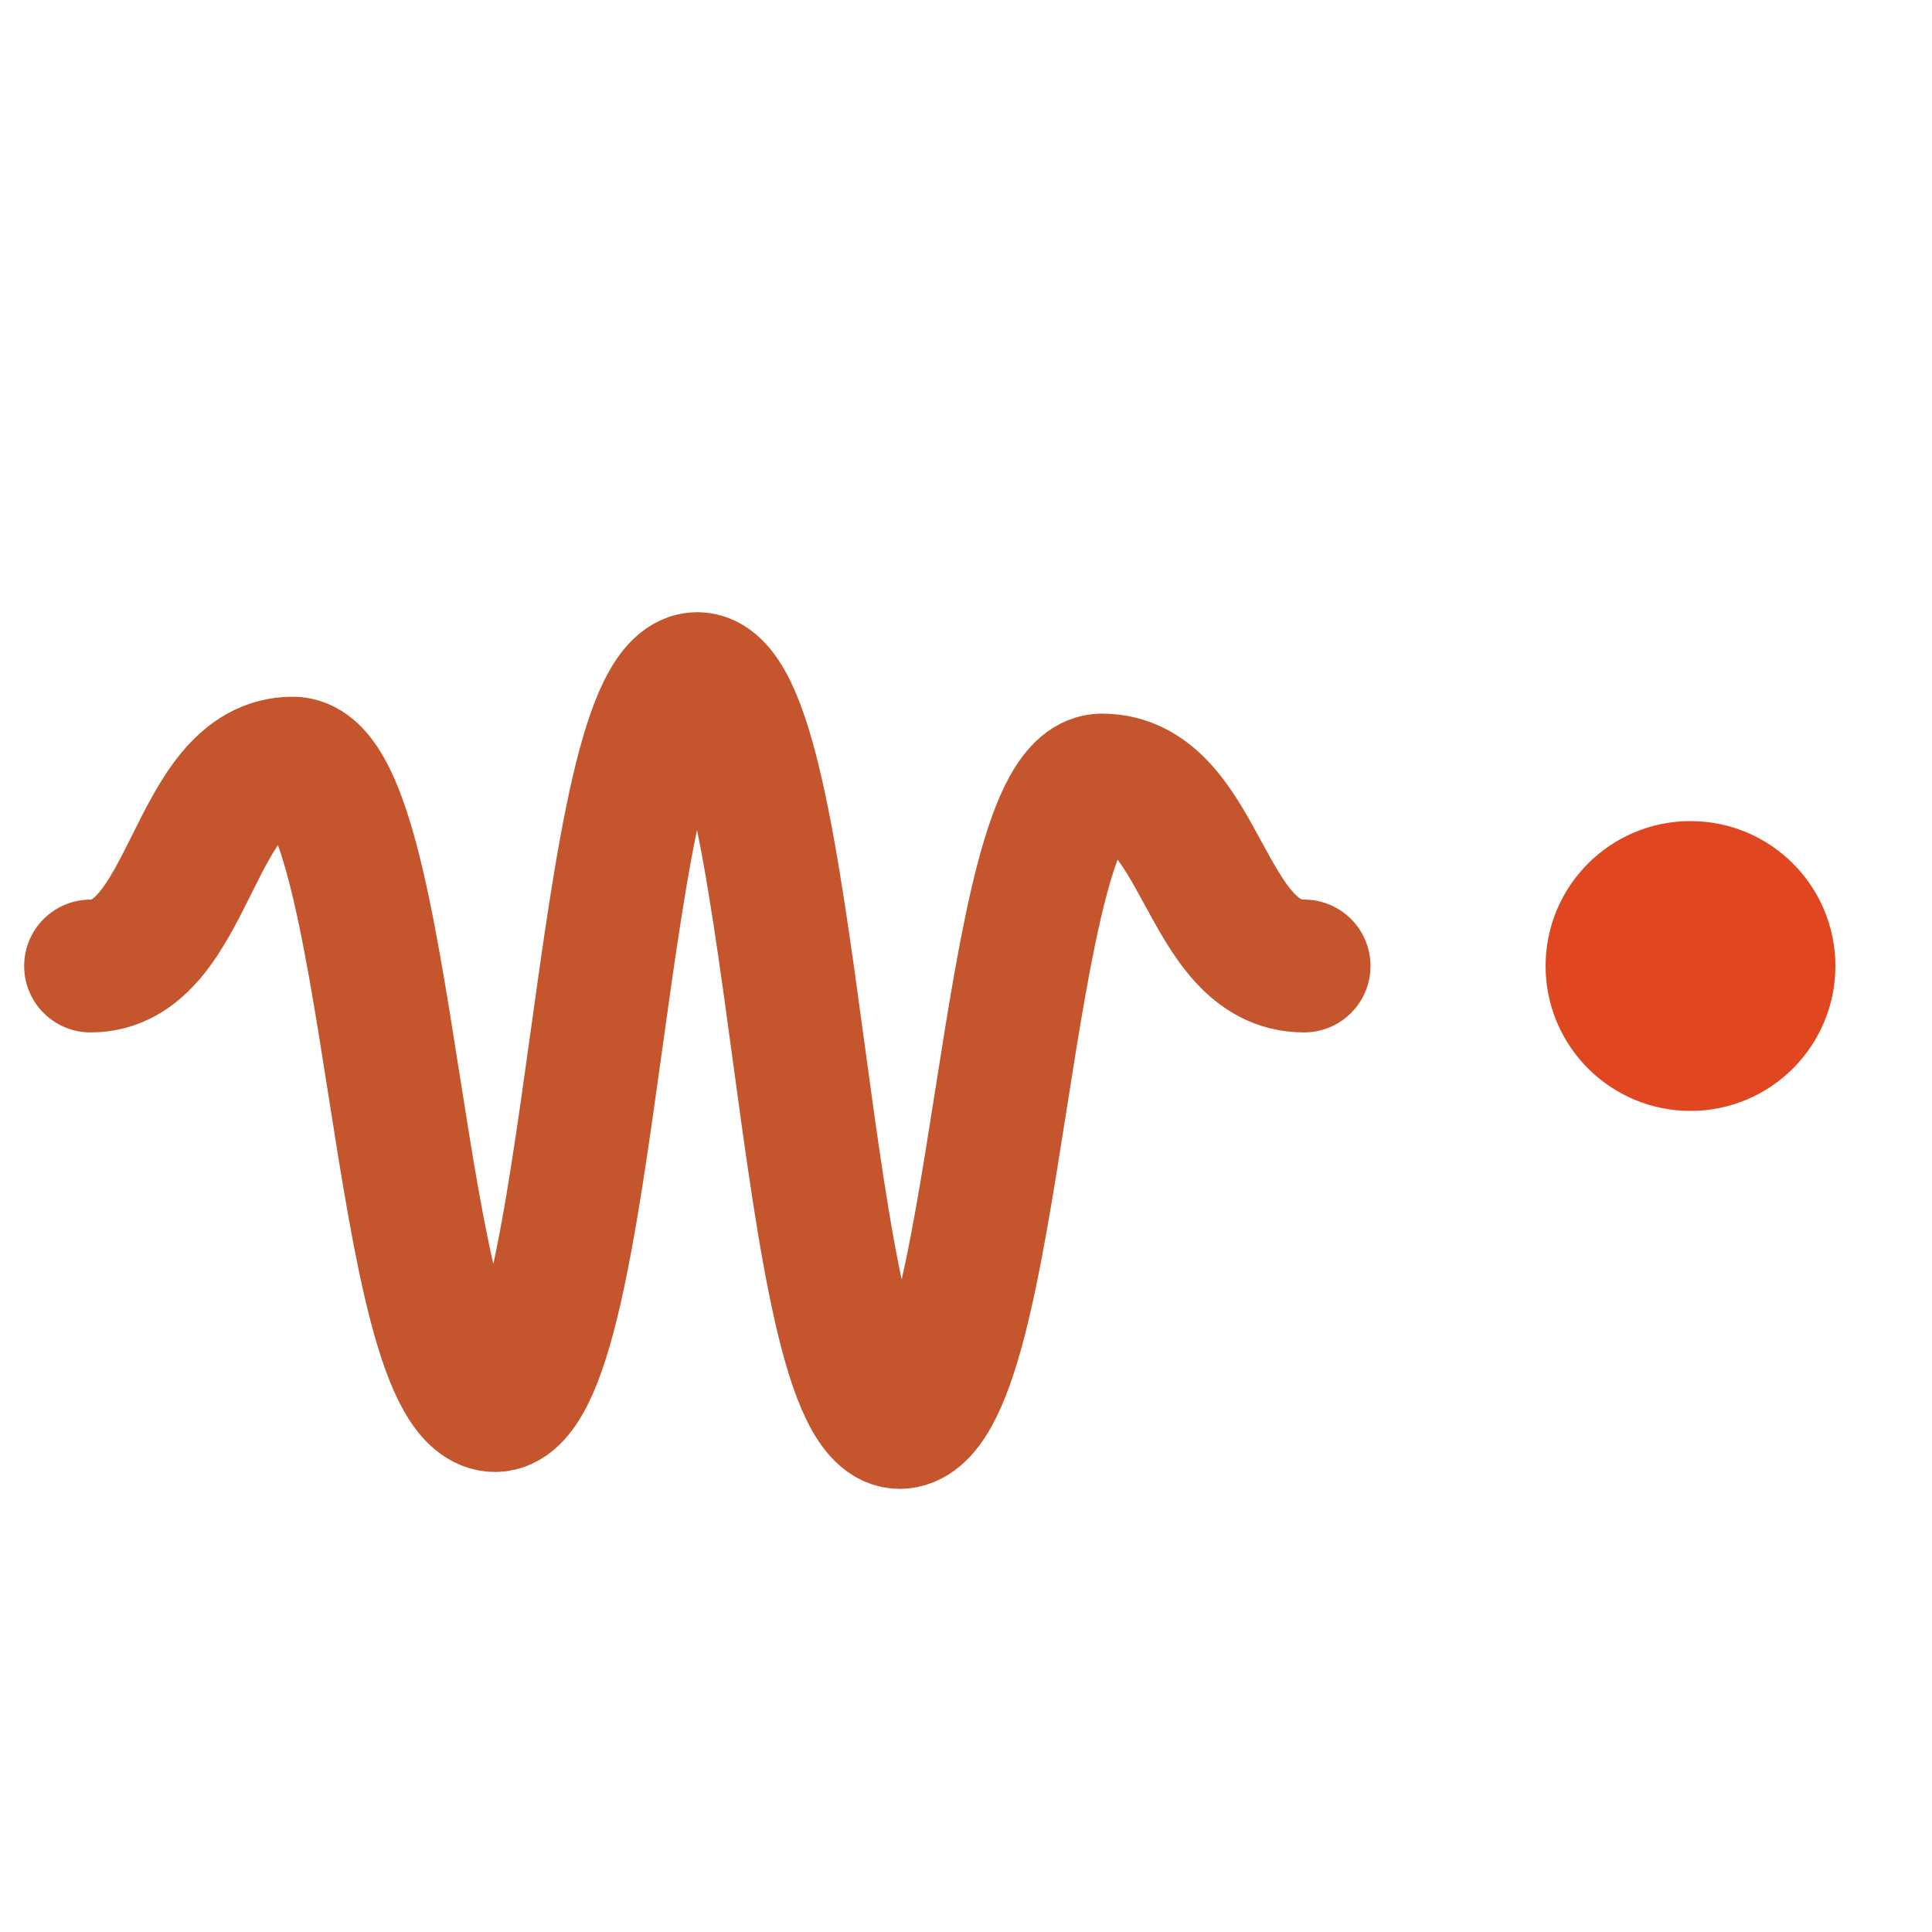
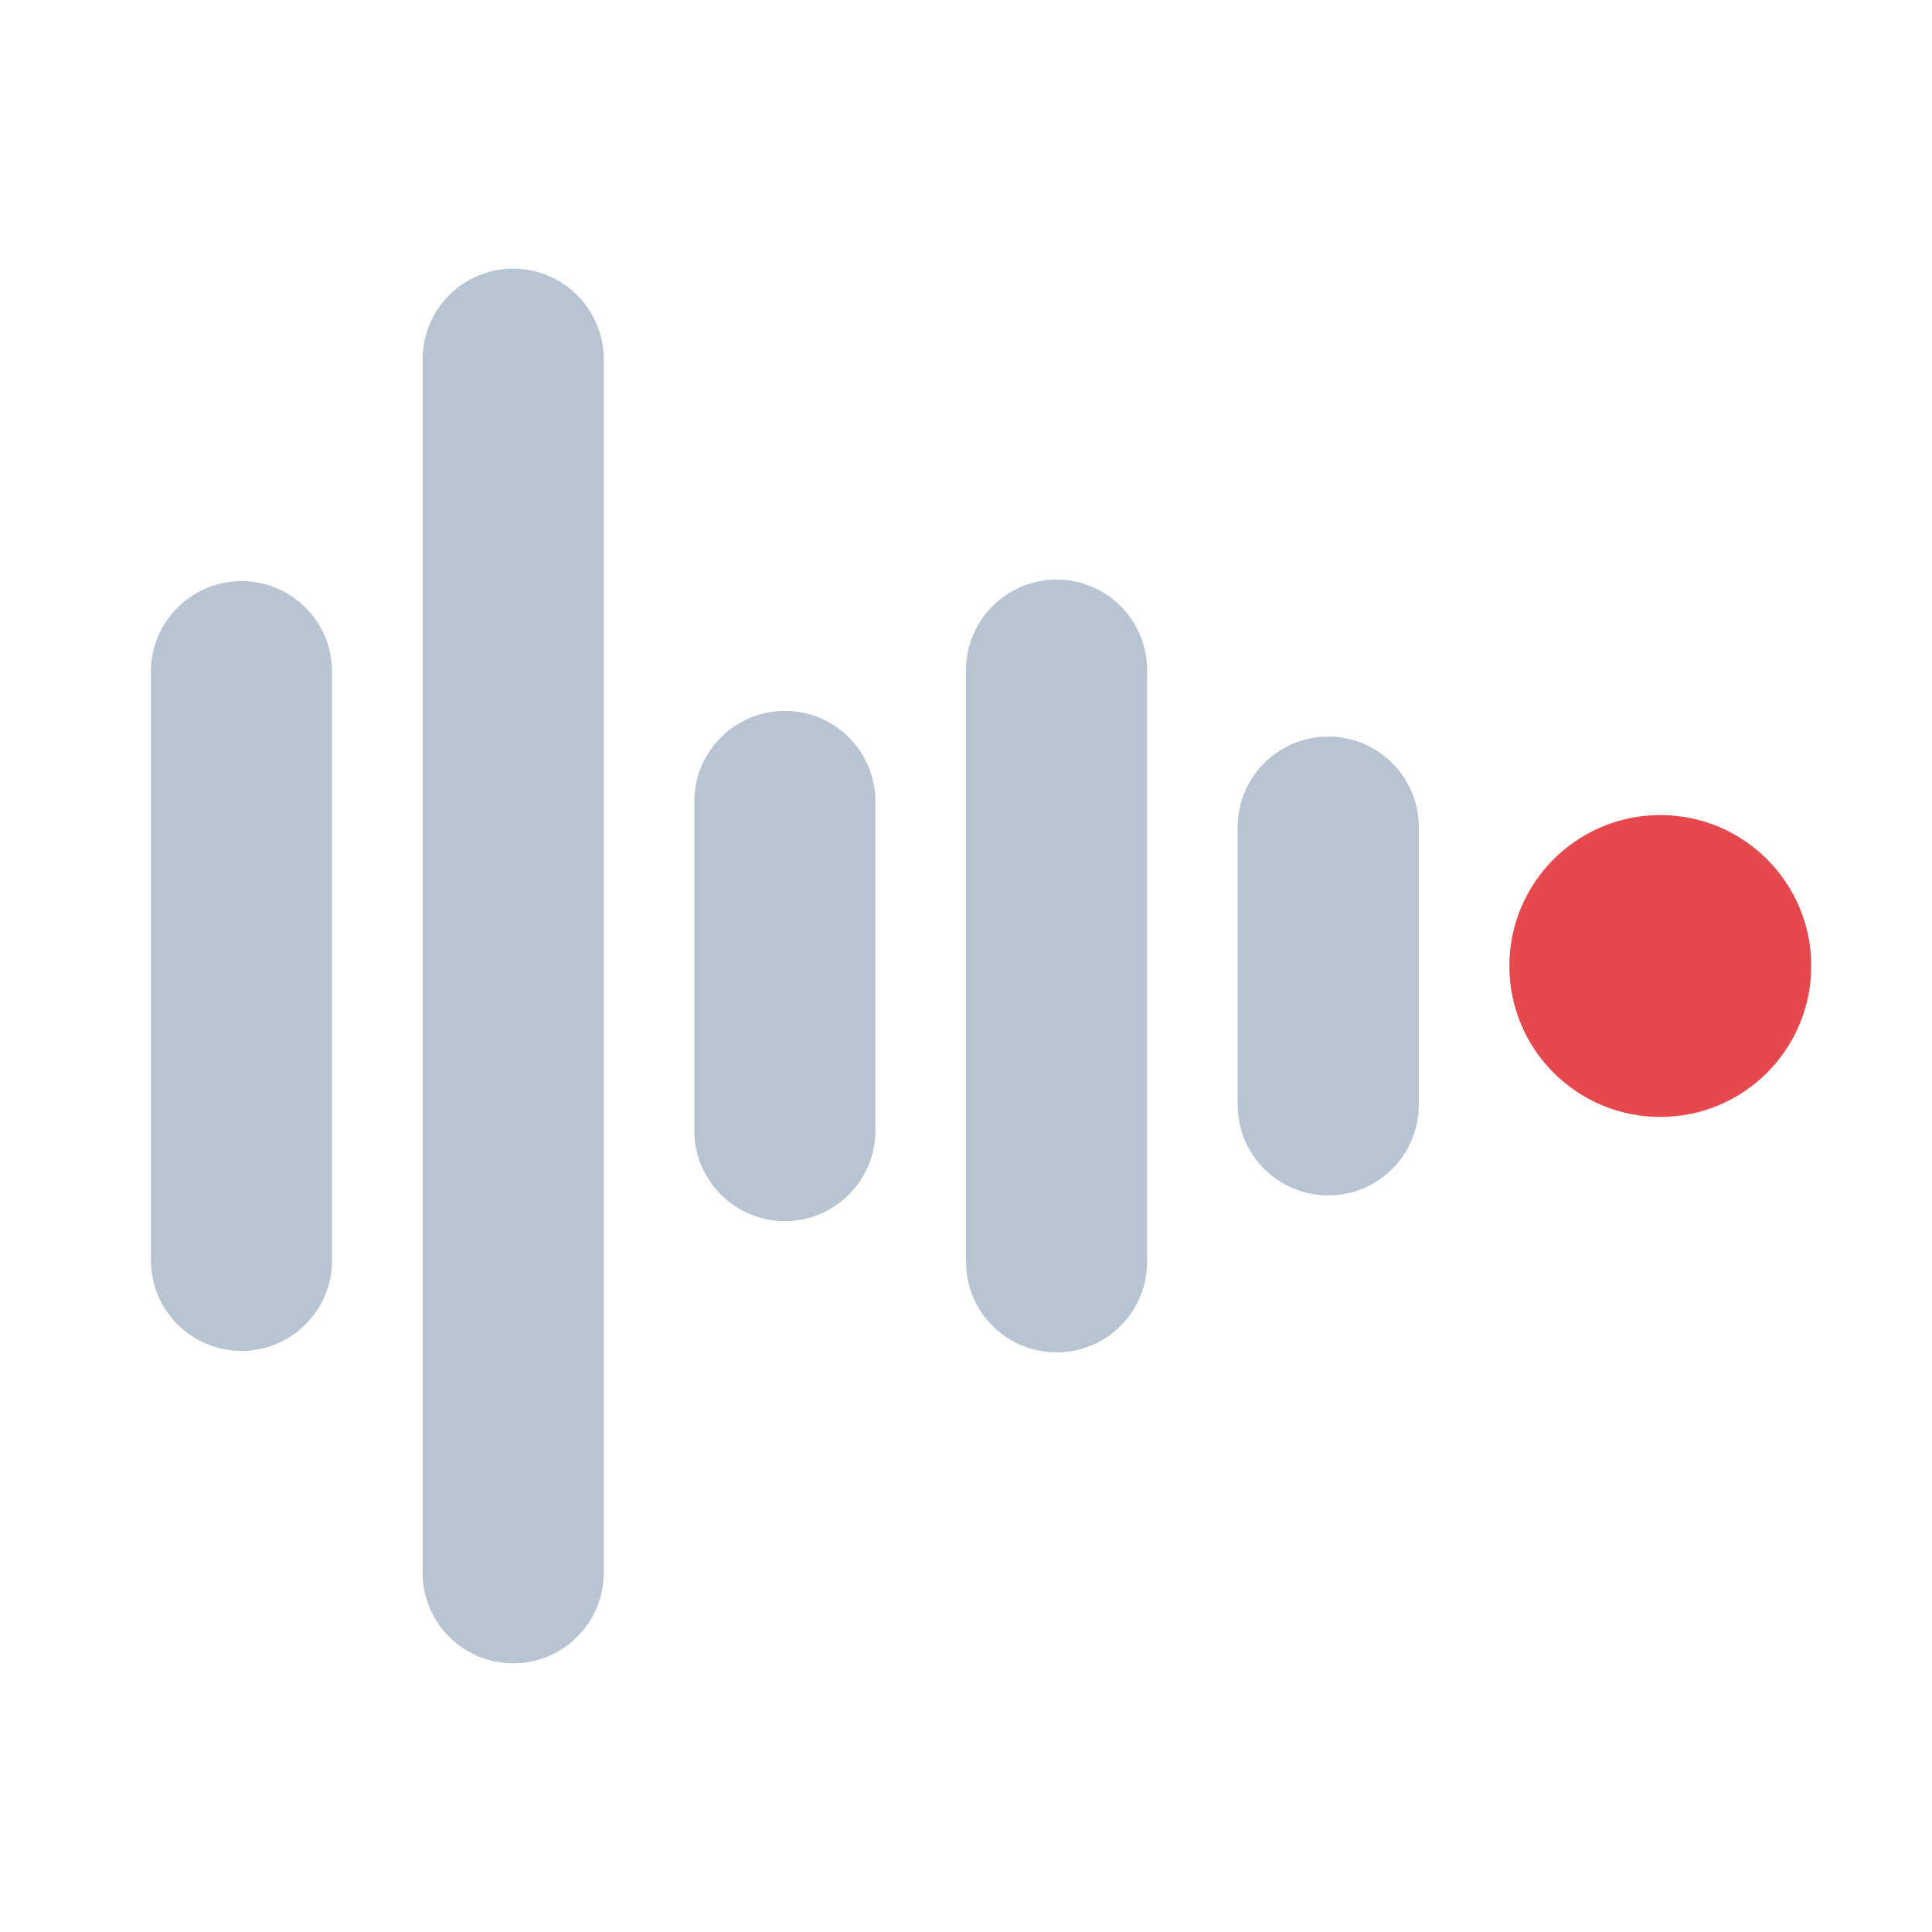
<svg xmlns="http://www.w3.org/2000/svg" width="64" height="64" viewBox="0 0 64 64">
-   <path d="M3,32 C6.35,32.00 6.35,25.28 9.7,25.28 C13.05,25.28 13.05,46.56 16.4,46.56 C19.75,46.56 19.75,22.48 23.1,22.48 C26.45,22.48 26.45,47.12 29.8,47.12 C33.15,47.12 33.15,25.84 36.5,25.84 C39.85,25.84 39.85,32.00 43.2,32.00" fill="none" stroke="#C4552C" stroke-width="4.4" stroke-linecap="round" stroke-linejoin="round" />
-   <circle cx="56" cy="32" r="4.8" fill="#E0461F" />
+   <rect x="5.0" y="19.25" width="6" height="25.50" rx="3.0" fill="#B9C4D2" fill-opacity="1.00" />
+   <rect x="14.0" y="8.90" width="6" height="46.20" rx="3.0" fill="#B9C4D2" fill-opacity="1.00" />
+   <rect x="23.0" y="23.55" width="6" height="16.90" rx="3.0" fill="#B9C4D2" fill-opacity="1.00" />
+   <rect x="32.0" y="19.20" width="6" height="25.60" rx="3.0" fill="#B9C4D2" fill-opacity="1.00" />
+   <rect x="41.0" y="24.40" width="6" height="15.20" rx="3.0" fill="#B9C4D2" fill-opacity="1.00" />
+   <circle cx="55" cy="32" r="5.0" fill="#E5484D" />
</svg>
